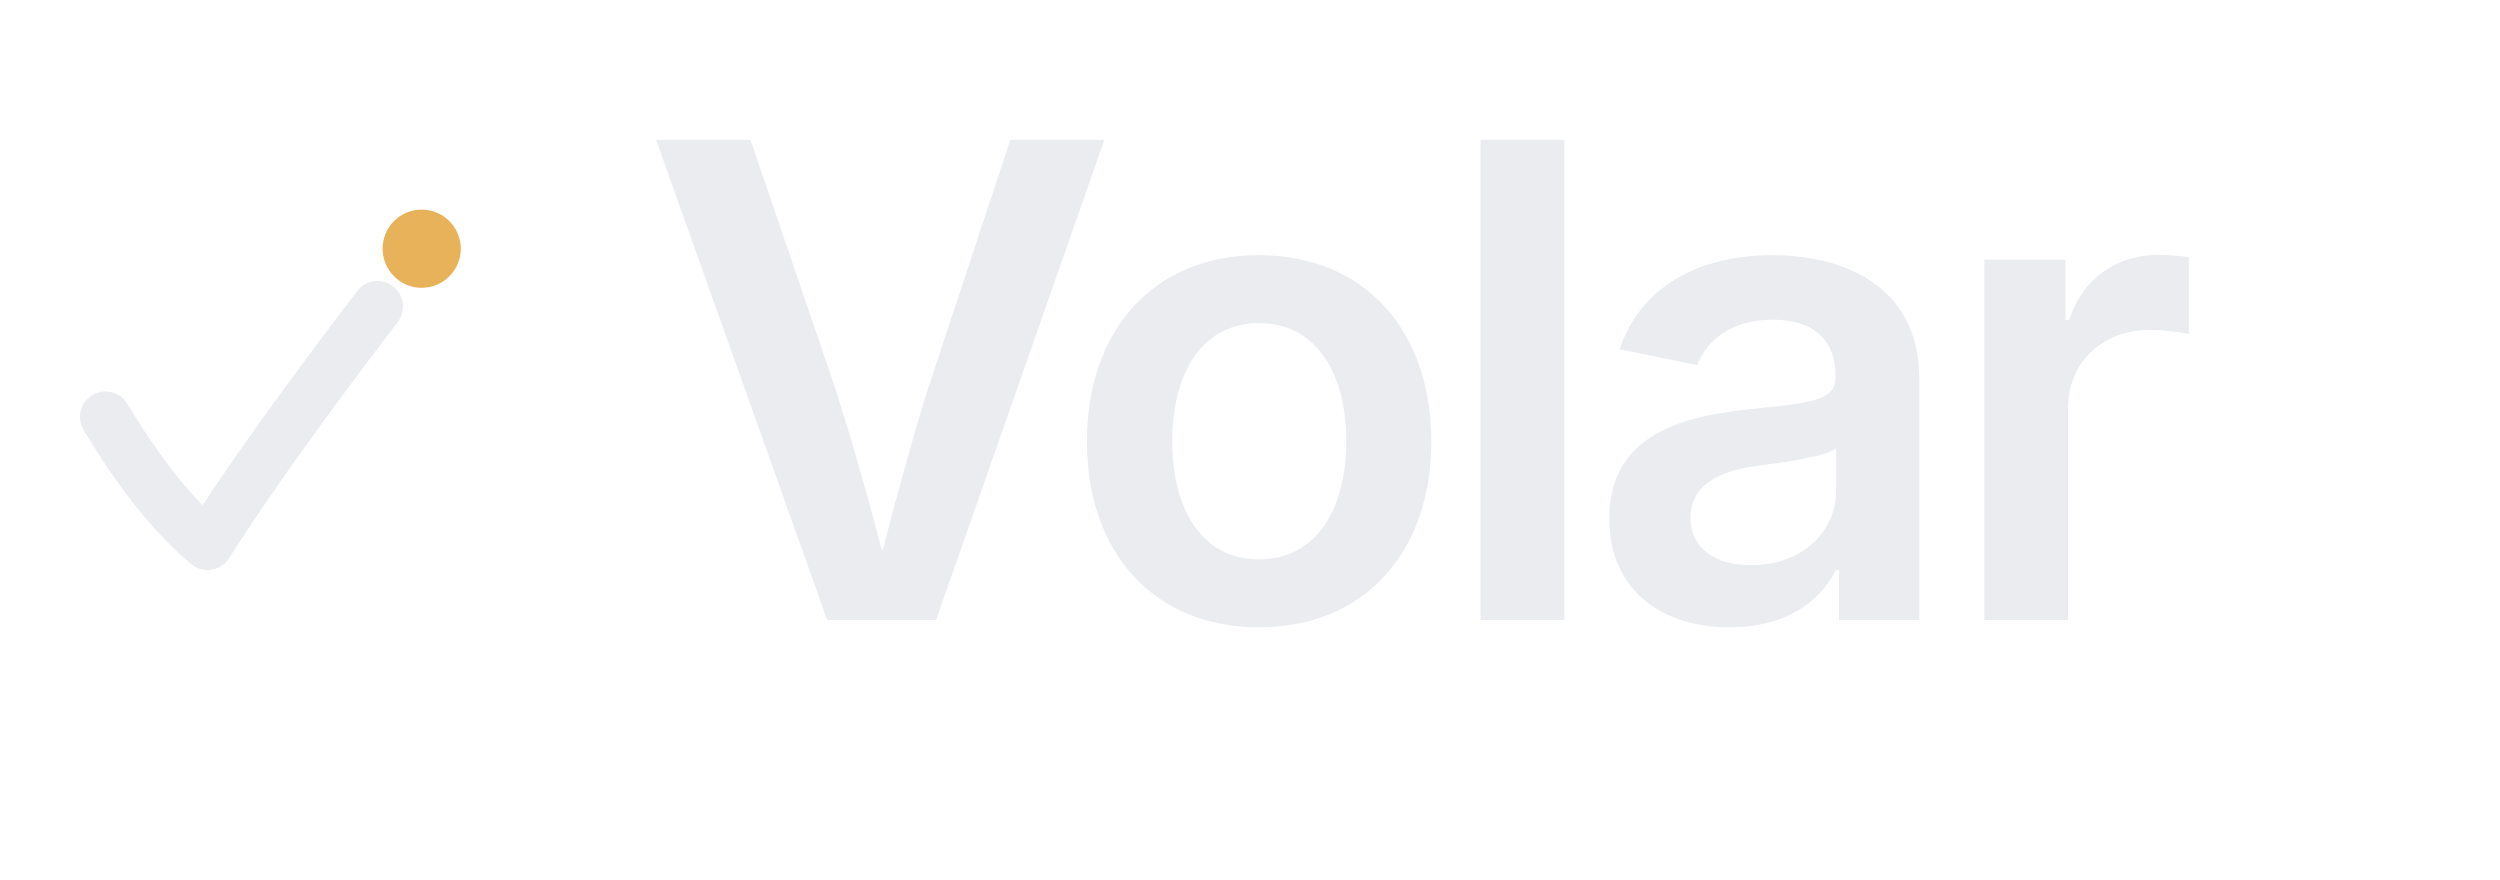
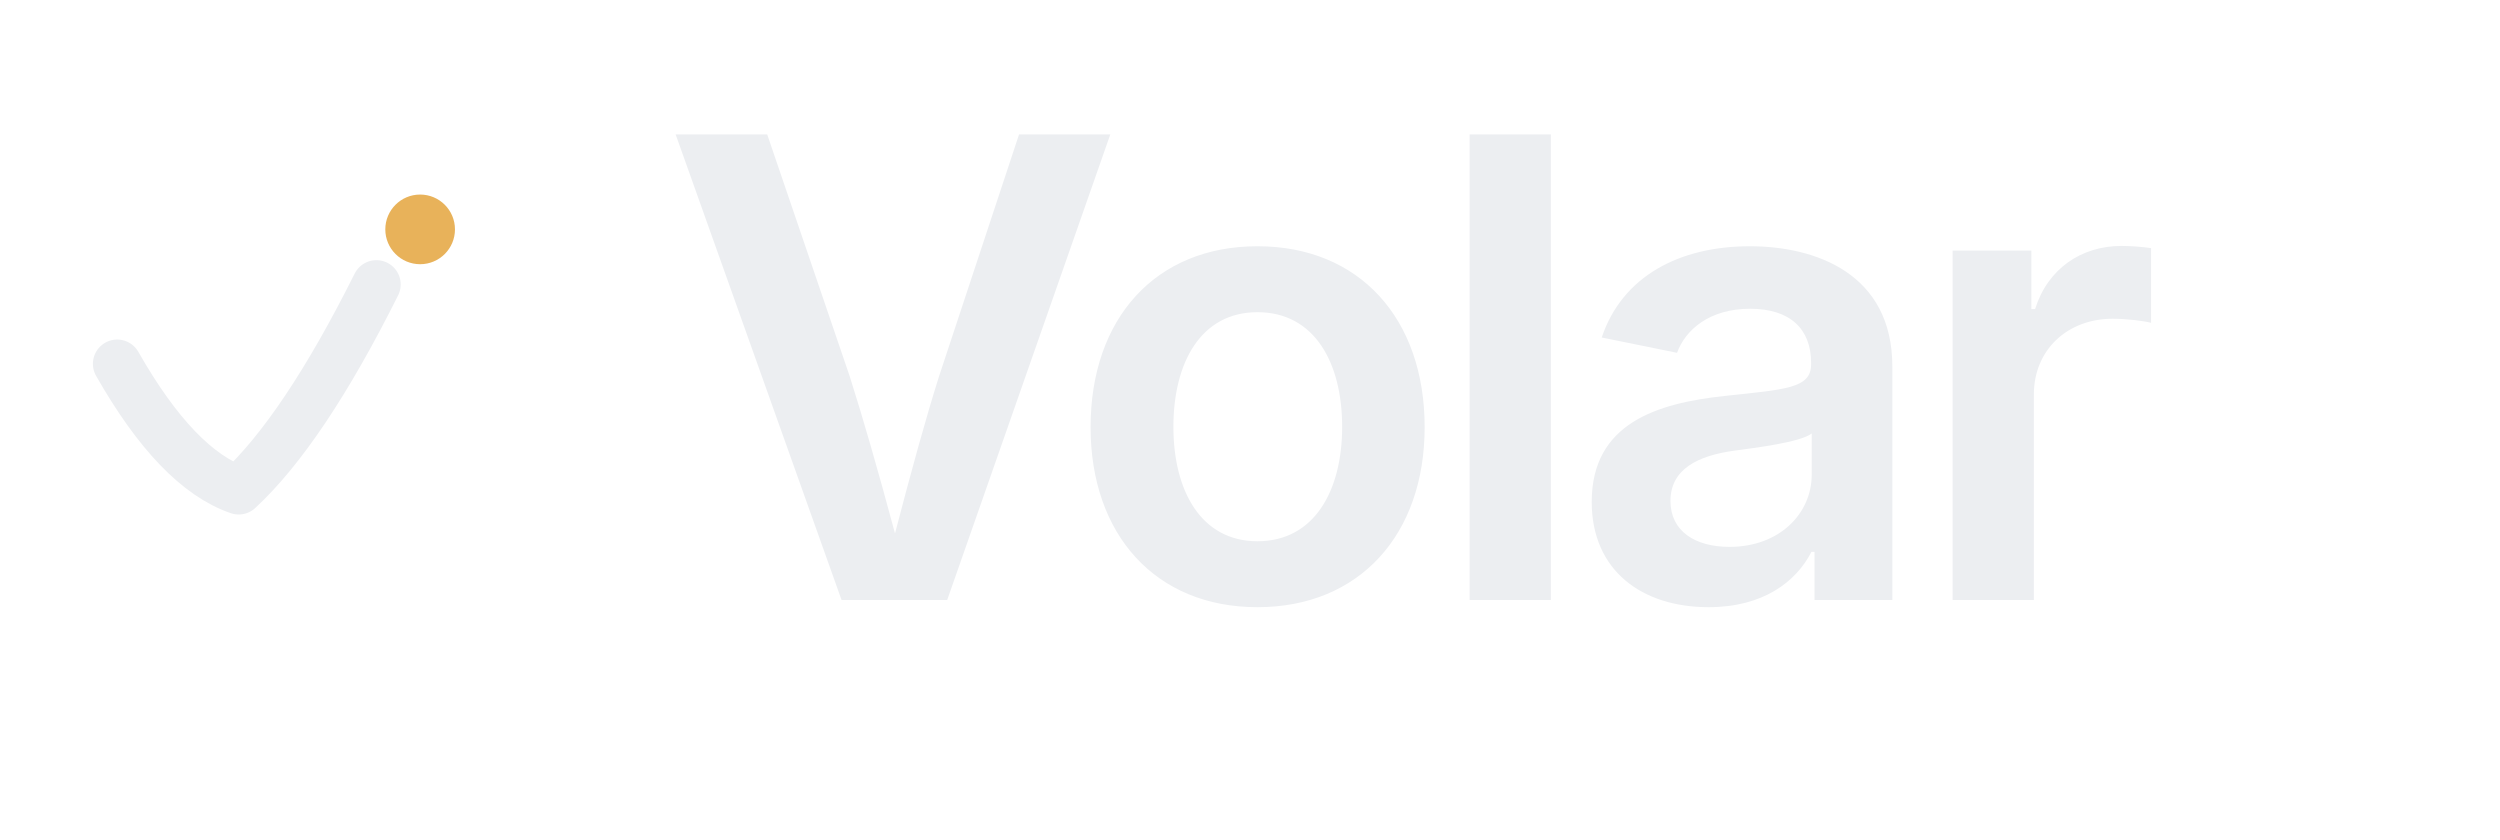
- <svg xmlns="http://www.w3.org/2000/svg" viewBox="0 0 250 88" width="250" height="88" role="img" aria-label="Volar">
-   <g transform="translate(-1.35,17.9) scale(1.7)">
-     <path d="M7 14 Q10 19 13 21.5 Q16.5 16 23 7.5" fill="none" stroke="#EAECEF" stroke-width="3" stroke-linecap="round" stroke-linejoin="round" />
-     <circle cx="25.6" cy="4.1" r="2.3" fill="#E8B25A" />
+ <svg xmlns="http://www.w3.org/2000/svg" viewBox="0 0 250 84" width="250" height="84" role="img" aria-label="Volar">
+   <g transform="translate(2,15) scale(1.62)">
+     <path d="M6 13.2 Q9.7 19.7 13.5 21 Q17.5 17.3 22 8.3" fill="none" stroke="#ECEEF1" stroke-width="3" stroke-linecap="round" stroke-linejoin="round" />
+     <circle cx="24.7" cy="4.9" r="2.15" fill="#E8B25A" />
  </g>
-   <text x="64" y="62" font-family="-apple-system, BlinkMacSystemFont, 'SF Pro Display', 'Inter', 'Segoe UI', Helvetica, Arial, sans-serif" font-size="66" font-weight="600" letter-spacing="-2.4" fill="#EAECEF">Volar</text>
+   <text x="66" y="60" font-family="-apple-system, BlinkMacSystemFont, 'SF Pro Display', 'Inter', 'Segoe UI', Helvetica, Arial, sans-serif" font-size="64" font-weight="600" letter-spacing="-2.6" fill="#ECEEF1">Volar</text>
</svg>
